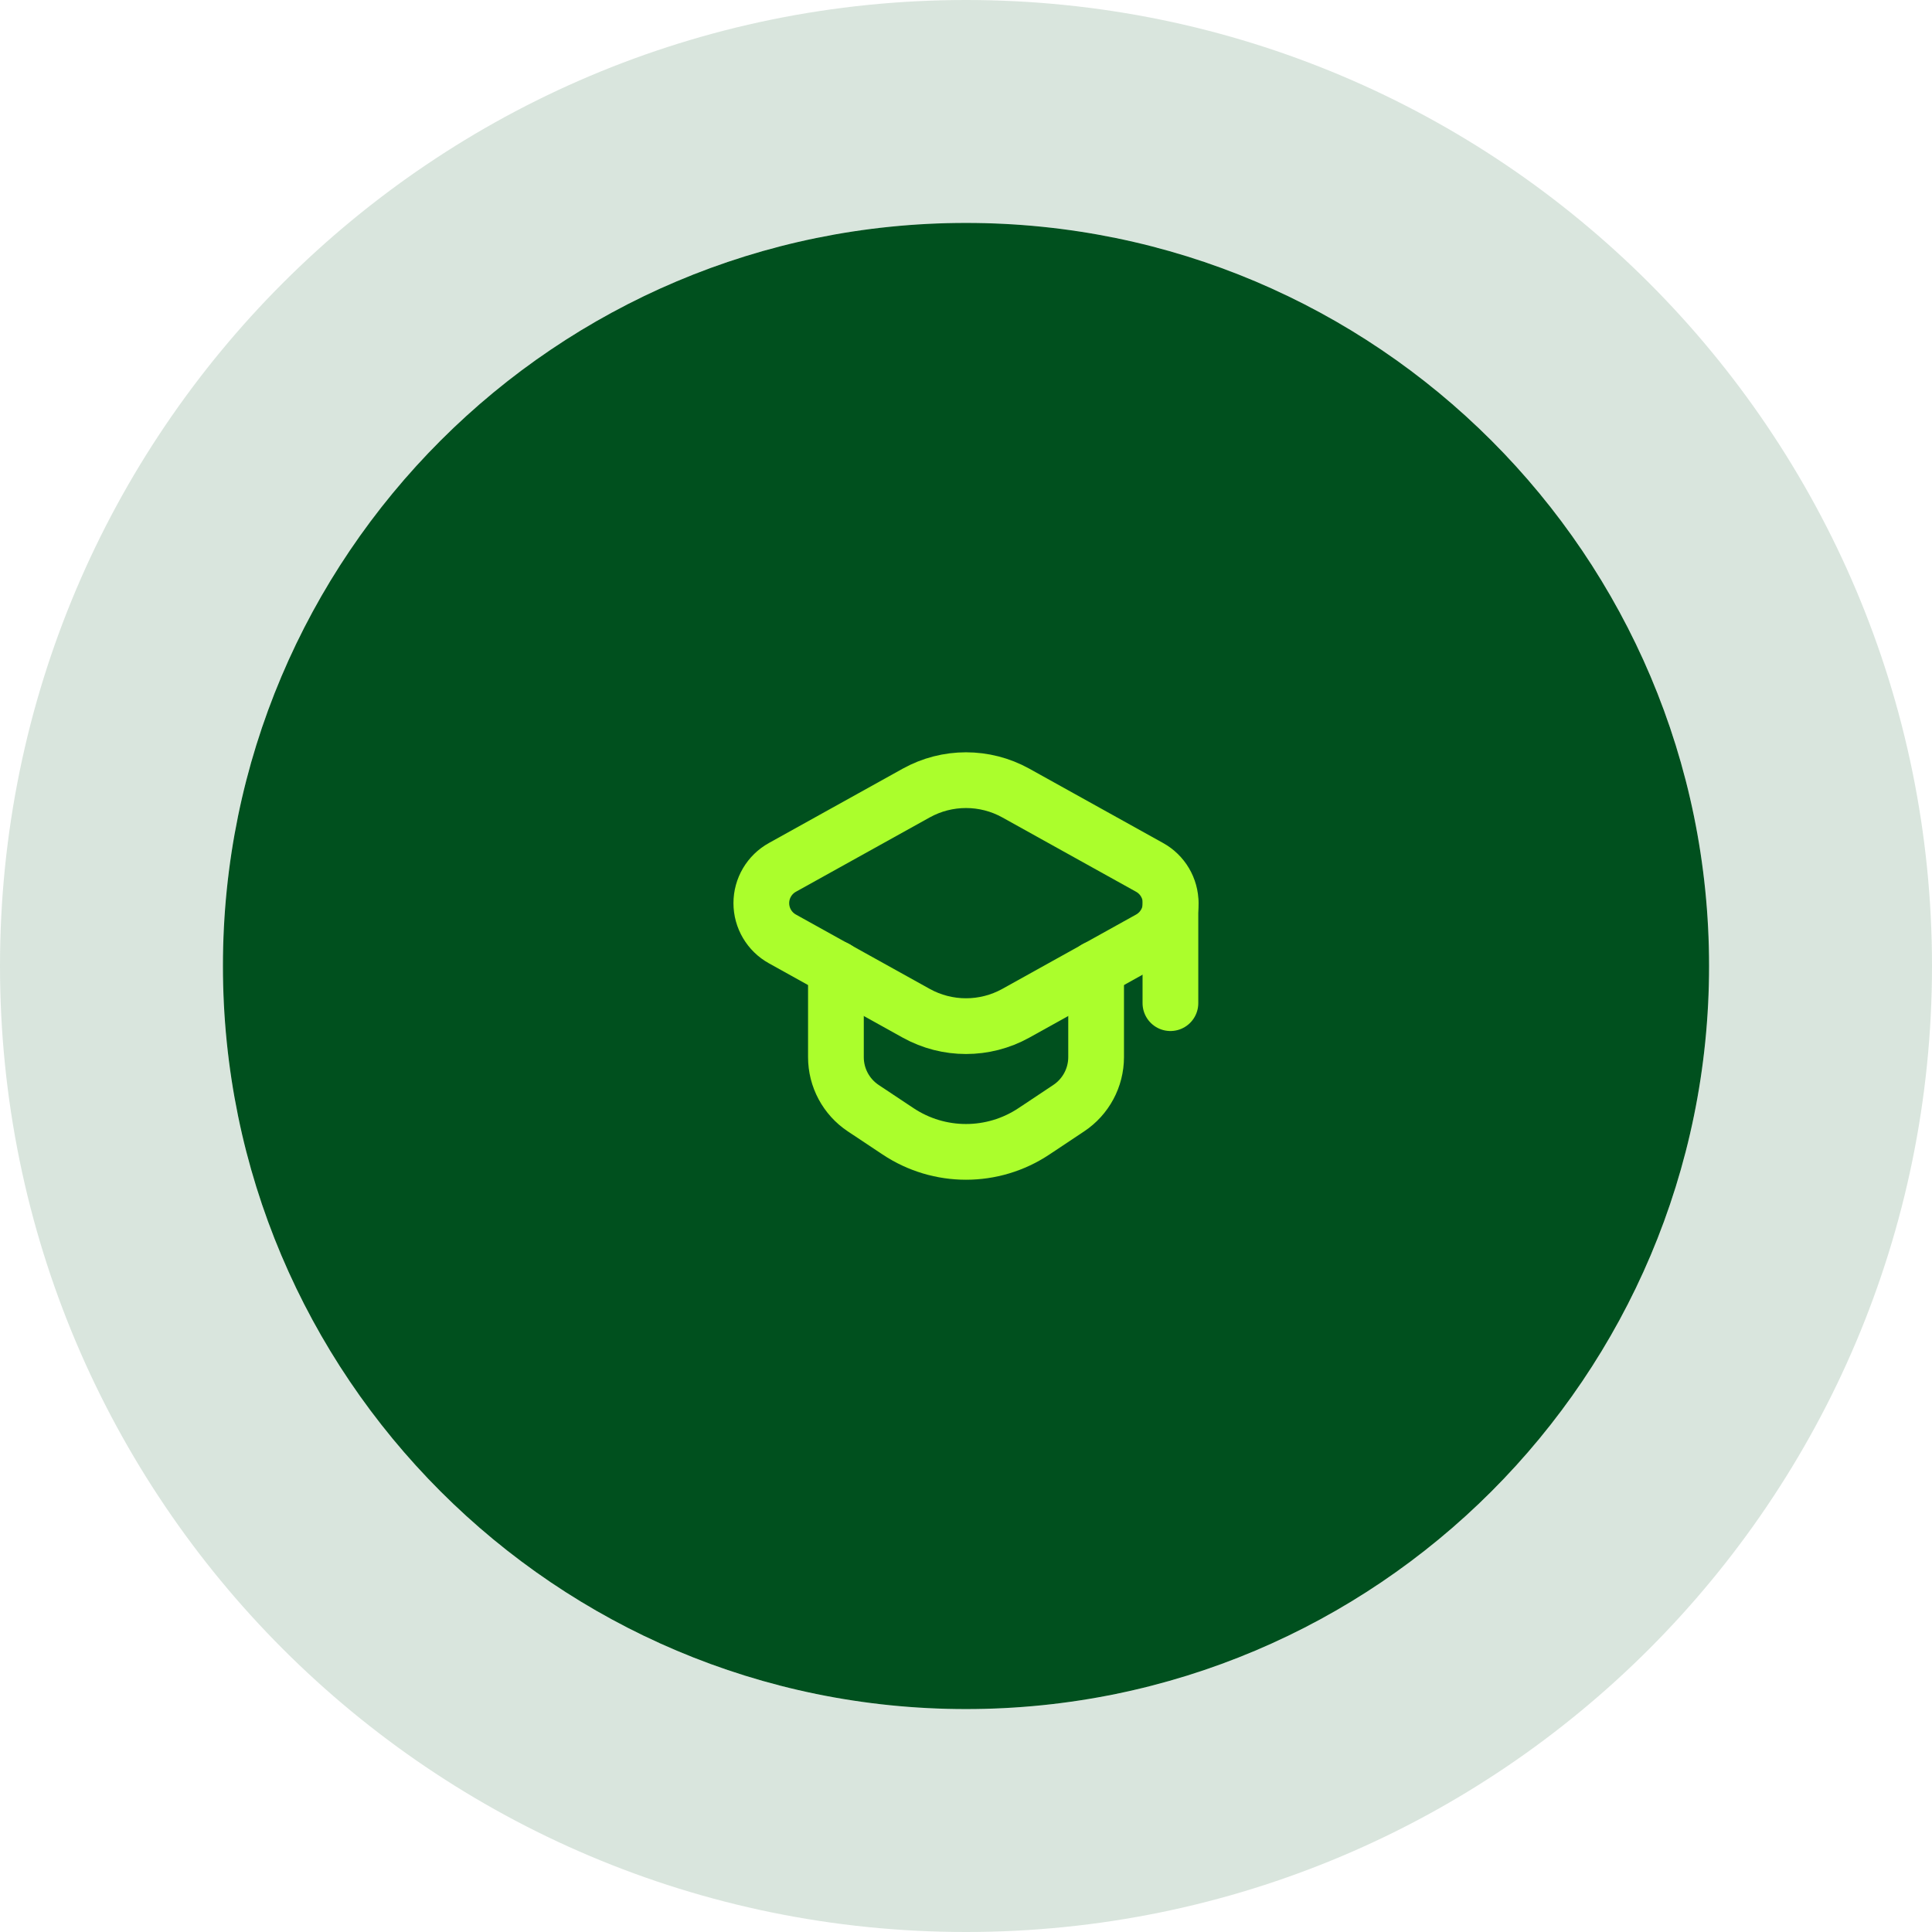
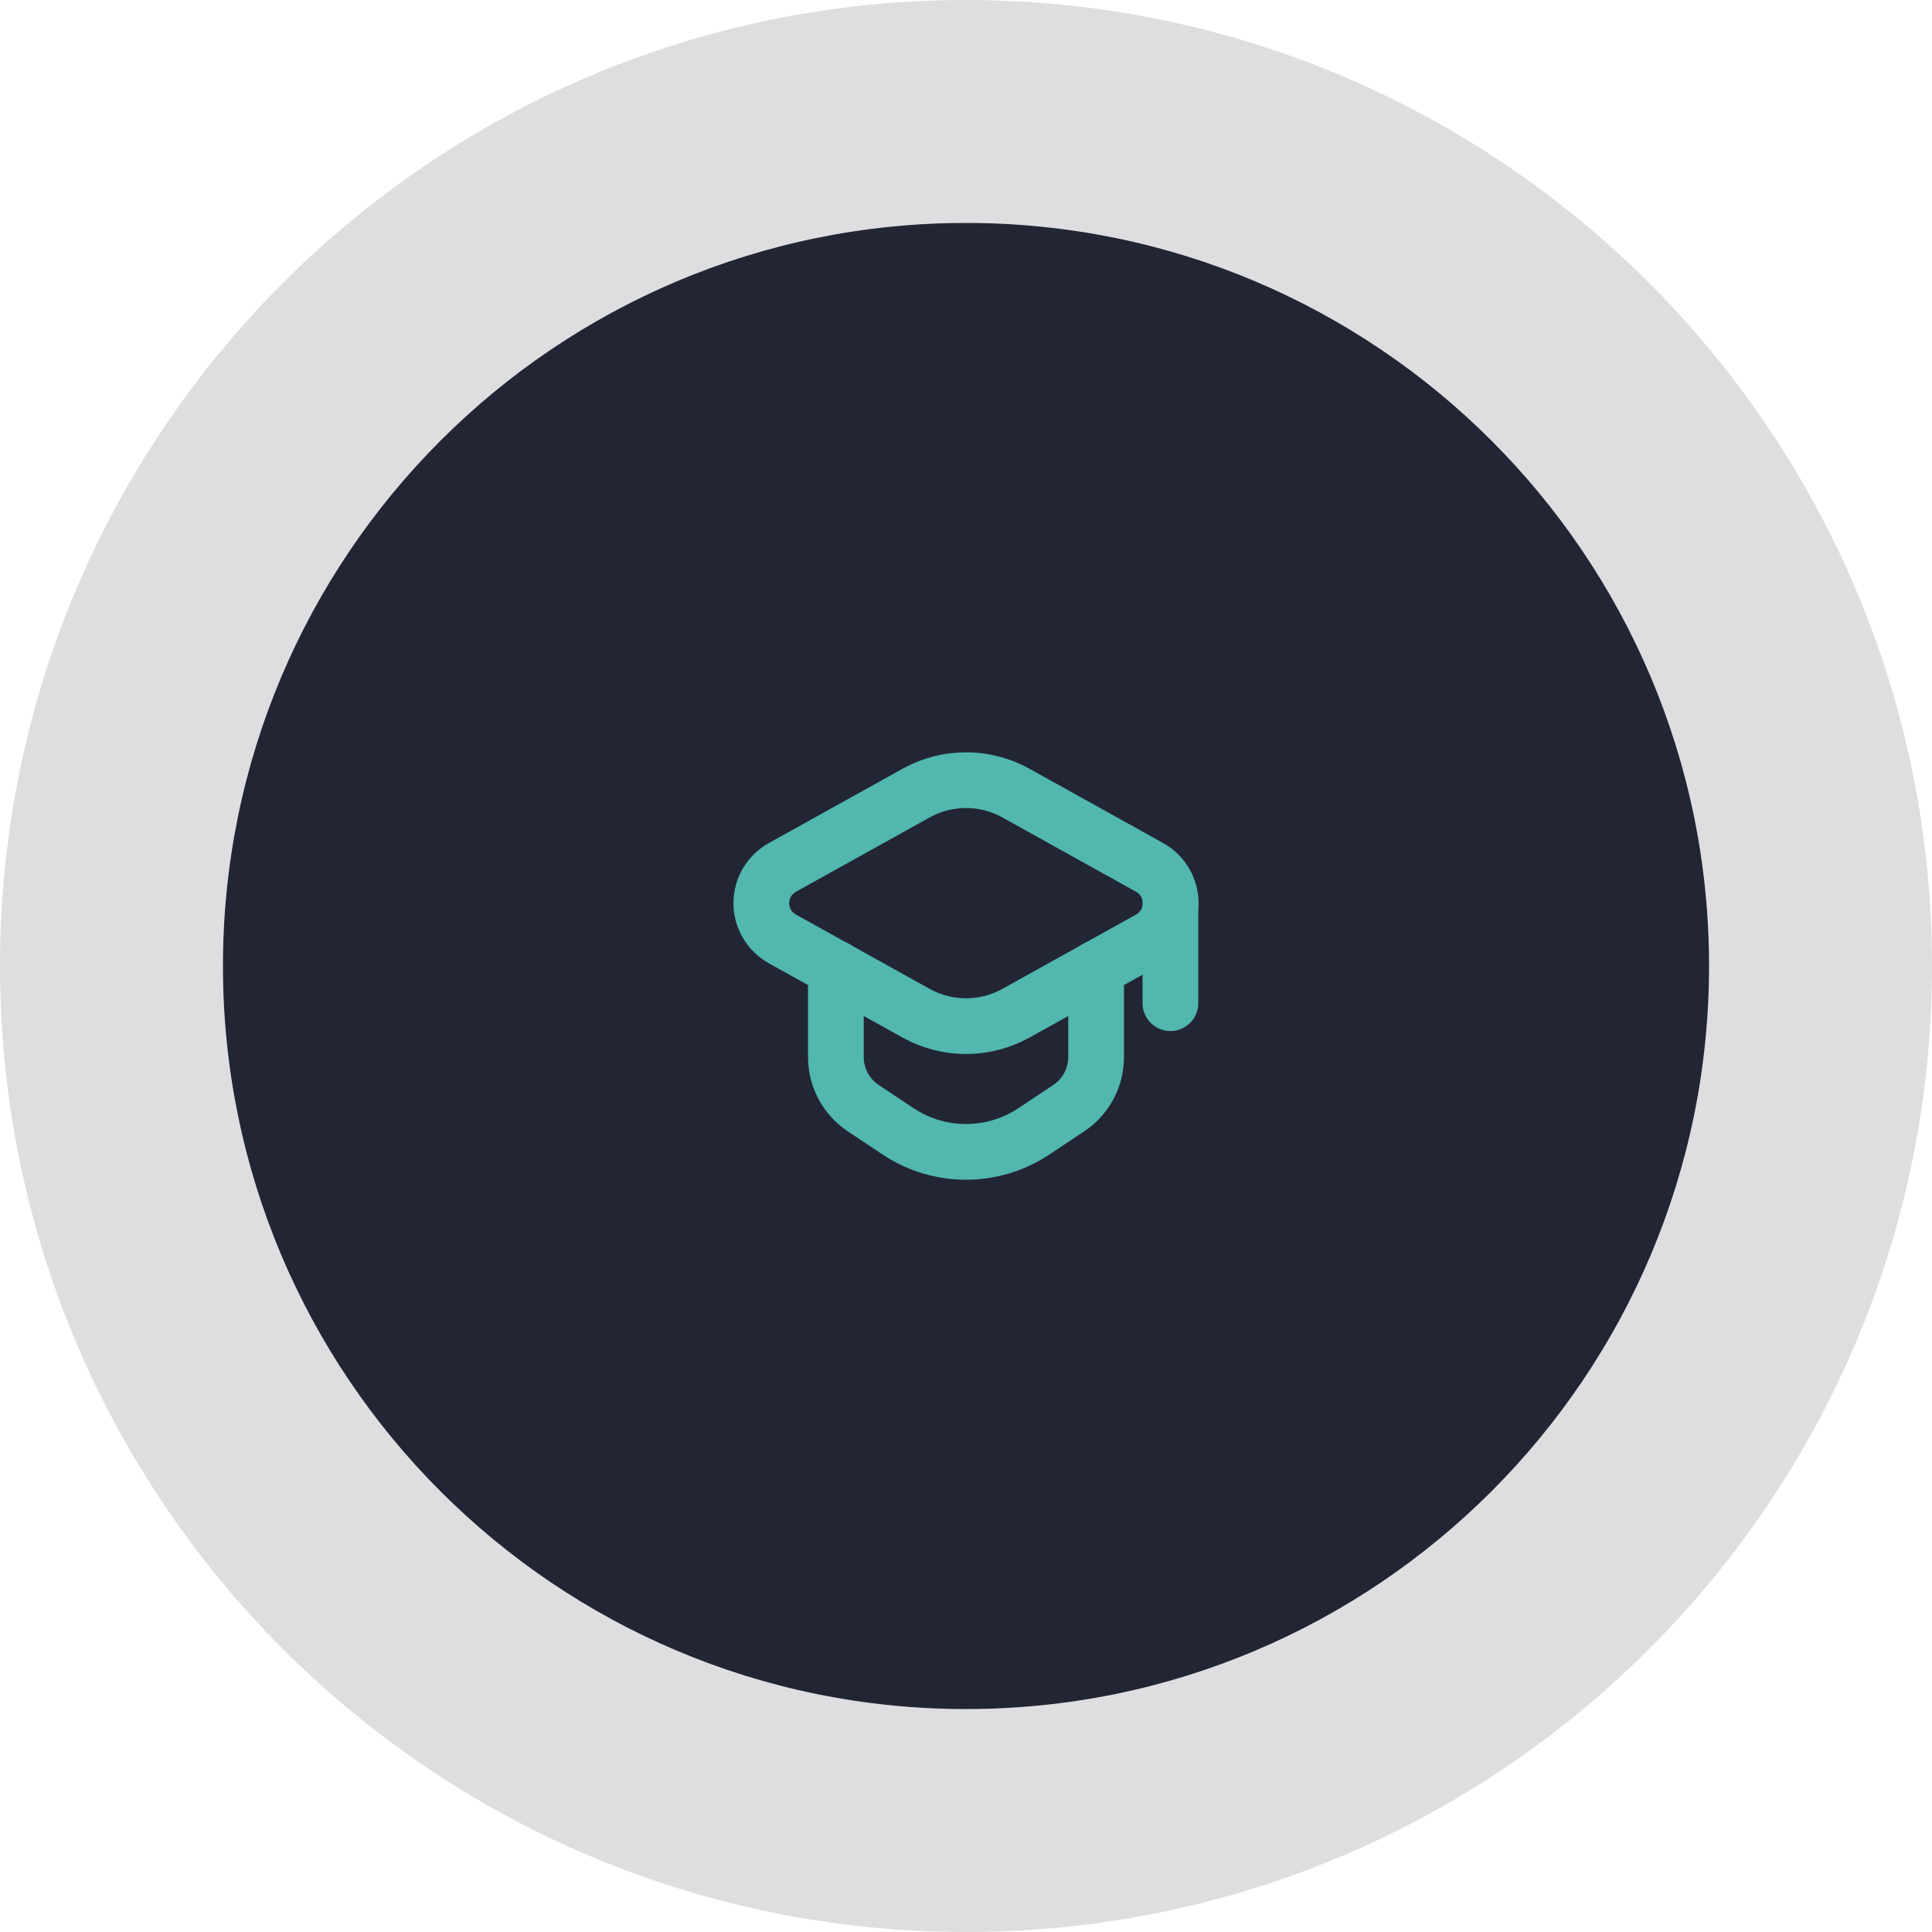
<svg xmlns="http://www.w3.org/2000/svg" width="52" height="52" viewBox="0 0 52 52" fill="none">
-   <rect x="6" y="6" width="40" height="40" rx="20" fill="#00501E" />
-   <path fill-rule="evenodd" clip-rule="evenodd" d="M24.662 21.344L21.06 23.345C20.709 23.539 20.491 23.908 20.491 24.308C20.491 24.709 20.709 25.078 21.06 25.272L24.662 27.273C25.494 27.734 26.506 27.734 27.339 27.273L30.94 25.272C31.291 25.078 31.509 24.709 31.509 24.308C31.509 23.908 31.291 23.539 30.94 23.345L27.339 21.344C26.506 20.883 25.494 20.883 24.662 21.344Z" stroke="#ABFE2C" stroke-width="1.5" stroke-linecap="round" stroke-linejoin="round" />
-   <path d="M31.502 24.306V27" stroke="#ABFE2C" stroke-width="1.5" stroke-linecap="round" stroke-linejoin="round" />
-   <path d="M22.499 26.066V28.452C22.498 29.005 22.775 29.521 23.235 29.827L24.172 30.45C25.279 31.187 26.721 31.187 27.828 30.45L28.764 29.827C29.225 29.521 29.502 29.005 29.502 28.452V26.067" stroke="#ABFE2C" stroke-width="1.5" stroke-linecap="round" stroke-linejoin="round" />
-   <rect x="3" y="3" width="46" height="46" rx="23" stroke="#00501E" stroke-opacity="0.15" stroke-width="6" />
+   <rect x="6" y="6" width="40" height="40" rx="20" fill="#222634" />
+   <path fill-rule="evenodd" clip-rule="evenodd" d="M24.661 21.344L21.06 23.345C20.709 23.539 20.491 23.908 20.491 24.308C20.491 24.709 20.709 25.078 21.06 25.272L24.661 27.273C25.494 27.734 26.506 27.734 27.339 27.273L30.94 25.272C31.291 25.078 31.509 24.709 31.509 24.308C31.509 23.908 31.291 23.539 30.94 23.345L27.339 21.344C26.506 20.883 25.494 20.883 24.661 21.344Z" stroke="#51B7AF" stroke-width="1.5" stroke-linecap="round" stroke-linejoin="round" />
+   <path d="M31.502 24.306V27" stroke="#51B7AF" stroke-width="1.5" stroke-linecap="round" stroke-linejoin="round" />
+   <path d="M22.498 26.066V28.452C22.498 29.005 22.775 29.521 23.235 29.827L24.171 30.45C25.279 31.187 26.72 31.187 27.828 30.45L28.764 29.827C29.225 29.521 29.502 29.005 29.502 28.452V26.067" stroke="#51B7AF" stroke-width="1.5" stroke-linecap="round" stroke-linejoin="round" />
+   <rect x="3" y="3" width="46" height="46" rx="23" stroke="#222634" stroke-opacity="0.15" stroke-width="6" />
</svg>
